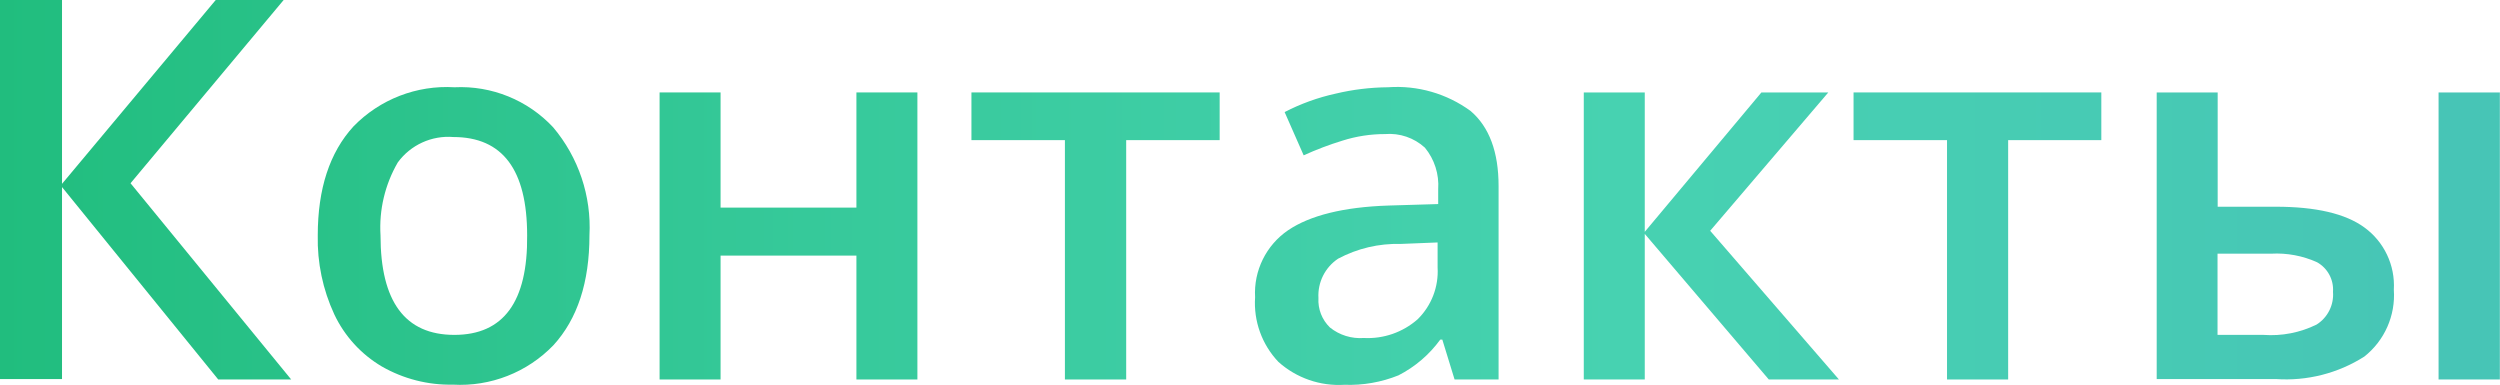
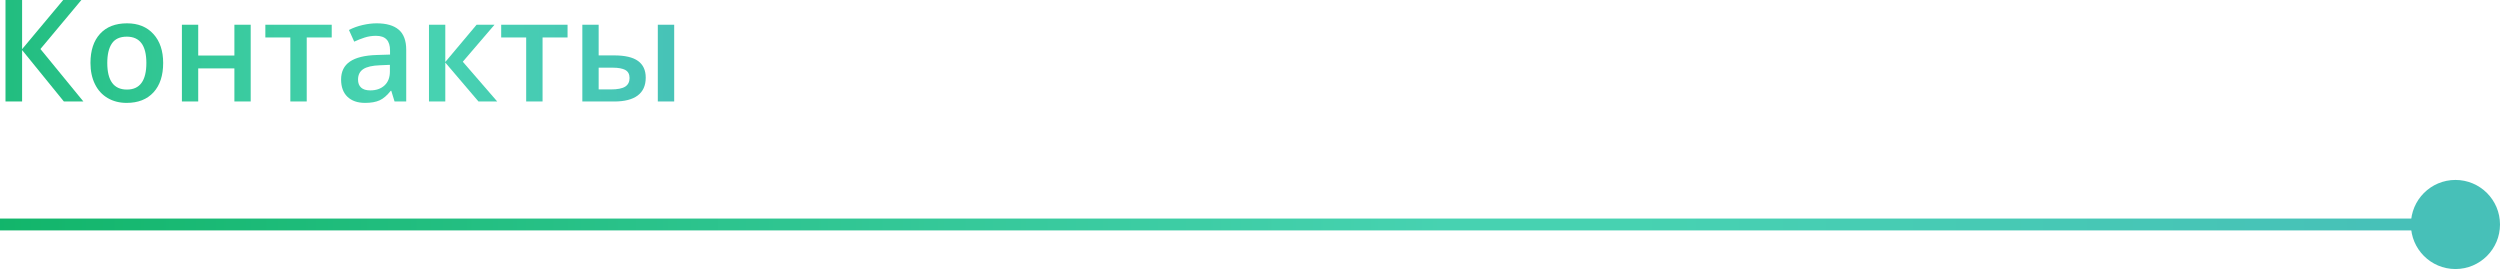
- <svg xmlns="http://www.w3.org/2000/svg" xmlns:xlink="http://www.w3.org/1999/xlink" viewBox="0 0 169.31 26.05">
-   <defs>
-     <style>.cls-1{fill:url(#linear-gradient);}.cls-2{fill:url(#linear-gradient-2);}.cls-3{fill:url(#linear-gradient-4);}</style>
-     <linearGradient id="linear-gradient" x1="189.2" y1="12.85" x2="-38.79" y2="12.85" gradientUnits="userSpaceOnUse">
-       <stop offset="0" stop-color="#47c0b8" />
-       <stop offset="0.35" stop-color="#47d2b1" />
-       <stop offset="0.59" stop-color="#36c99a" />
-       <stop offset="1" stop-color="#12b56a" />
+ <svg xmlns="http://www.w3.org/2000/svg" xmlns:xlink="http://www.w3.org/1999/xlink" width="223.309mm" height="24.031mm" viewBox="0 0 791.251 85.148" id="svg14819" version="1.1">
+   <defs id="defs14821">
+     <clipPath clipPathUnits="userSpaceOnUse" id="clipPath10944">
+       <path d="m 208.557,800.641 4.148,0 0,19.44 -4.148,0 0,-19.44 z m -19.108,19.44 0,-19.44 8.069,0 c 2.613,0 4.596,0.507 5.951,1.52 l 0,0 c 1.352,1.015 2.03,2.523 2.03,4.525 l 0,0 c 0,1.876 -0.653,3.283 -1.953,4.221 l 0,0 c -1.3,0.938 -3.31,1.405 -6.028,1.405 l 0,0 -3.938,0 0,7.769 -4.131,0 z m 4.131,-10.879 3.638,0 c 1.348,0 2.383,-0.195 3.103,-0.58 l 0,0 c 0.72,-0.388 1.082,-1.068 1.082,-2.041 l 0,0 c 0,-0.982 -0.37,-1.71 -1.107,-2.18 l 0,0 c -0.74,-0.468 -1.941,-0.703 -3.606,-0.703 l 0,0 -3.11,0 0,5.504 z" id="path10946" />
+     </clipPath>
+     <linearGradient x1="0" y1="0" x2="1" y2="0" gradientUnits="userSpaceOnUse" gradientTransform="matrix(-227.9935,0,0,227.9935,232.5968,810.3613)" spreadMethod="pad" id="linearGradient10952">
+       <stop style="stop-opacity:1;stop-color:#47c0b8" offset="0" id="stop10954" />
+       <stop style="stop-opacity:1;stop-color:#47c0b8" offset="0.039" id="stop10956" />
+       <stop style="stop-opacity:1;stop-color:#47d2b1" offset="0.349" id="stop10958" />
+       <stop style="stop-opacity:1;stop-color:#47d2b1" offset="0.422" id="stop10960" />
+       <stop style="stop-opacity:1;stop-color:#12b56a" offset="1" id="stop10962" />
    </linearGradient>
-     <linearGradient id="linear-gradient-2" x1="189.2" y1="15.98" x2="-38.79" y2="15.98" xlink:href="#linear-gradient" />
-     <linearGradient id="linear-gradient-4" x1="189.2" y1="15.98" x2="-38.79" y2="15.98" xlink:href="#linear-gradient" />
+     <clipPath clipPathUnits="userSpaceOnUse" id="clipPath10918">
+       <path d="m 168.901,820.081 0,-3.233 6.328,0 0,-16.207 4.149,0 0,16.207 6.328,0 0,3.233 -16.805,0 z" id="path10920" />
+     </clipPath>
+     <clipPath clipPathUnits="userSpaceOnUse" id="clipPath10892">
+       <path d="m 162.677,820.081 -7.928,-9.439 0,9.439 -4.131,0 0,-19.44 4.131,0 0,9.861 8.404,-9.861 4.745,0 -8.719,10.071 8.034,9.369 -4.536,0 z" id="path10894" />
+     </clipPath>
+     <clipPath clipPathUnits="userSpaceOnUse" id="clipPath10866">
+       <path d="m 133.816,820.003 c -1.256,-0.287 -2.411,-0.707 -3.463,-1.257 l 0,0 1.335,-2.953 c 0.842,0.397 1.722,0.745 2.635,1.038 l 0,0 c 0.915,0.292 1.87,0.44 2.866,0.44 l 0,0 c 1.22,0 2.117,-0.308 2.697,-0.926 l 0,0 c 0.581,-0.615 0.871,-1.542 0.871,-2.785 l 0,0 0,-1.038 -3.356,-0.105 c -3.048,-0.092 -5.316,-0.65 -6.803,-1.67 l 0,0 c -1.488,-1.018 -2.233,-2.53 -2.233,-4.533 l 0,0 c 0,-1.888 0.537,-3.346 1.607,-4.378 l 0,0 c 1.073,-1.03 2.566,-1.548 4.476,-1.548 l 0,0 c 1.488,0 2.706,0.215 3.656,0.643 l 0,0 c 0.95,0.427 1.893,1.232 2.83,2.417 l 0,0 0.14,0 0.825,-2.707 2.956,0 0,13.096 c 0,2.308 -0.63,4.001 -1.891,5.079 l 0,0 c -1.26,1.077 -3.125,1.618 -5.598,1.618 l 0,0 c -1.115,0 -2.298,-0.143 -3.55,-0.431 m -0.388,-15.837 c -0.515,0.473 -0.773,1.145 -0.773,2.013 l 0,0 c 0,1.195 0.44,2.083 1.326,2.663 l 0,0 c 0.885,0.58 2.3,0.905 4.245,0.975 l 0,0 2.496,0.105 0,-1.688 c 0,-1.513 -0.453,-2.685 -1.361,-3.523 l 0,0 c -0.91,-0.84 -2.112,-1.258 -3.613,-1.258 l 0,0 c -1.032,0 -1.805,0.238 -2.32,0.713" id="path10868" />
+     </clipPath>
+     <clipPath clipPathUnits="userSpaceOnUse" id="clipPath10840">
+       <path d="m 109.187,820.081 0,-3.233 6.328,0 0,-16.207 4.148,0 0,16.207 6.329,0 0,3.233 -16.805,0 z" id="path10842" />
+     </clipPath>
+     <linearGradient x1="0" y1="0" x2="1" y2="0" gradientUnits="userSpaceOnUse" gradientTransform="matrix(-227.9936,0,0,227.9936,232.5968,810.3613)" spreadMethod="pad" id="linearGradient10848">
+       <stop style="stop-opacity:1;stop-color:#47c0b8" offset="0" id="stop10850" />
+       <stop style="stop-opacity:1;stop-color:#47c0b8" offset="0.039" id="stop10852" />
+       <stop style="stop-opacity:1;stop-color:#47d2b1" offset="0.349" id="stop10854" />
+       <stop style="stop-opacity:1;stop-color:#47d2b1" offset="0.422" id="stop10856" />
+       <stop style="stop-opacity:1;stop-color:#12b56a" offset="1" id="stop10858" />
+     </linearGradient>
+     <clipPath clipPathUnits="userSpaceOnUse" id="clipPath10814">
+       <path d="m 101.348,820.081 0,-7.804 -9.159,0 0,7.804 -4.13,0 0,-19.44 4.13,0 0,8.383 9.159,0 0,-8.383 4.131,0 0,19.44 -4.131,0 z" id="path10816" />
+     </clipPath>
+     <clipPath clipPathUnits="userSpaceOnUse" id="clipPath10788">
+       <path d="m 67.333,817.778 c -1.615,-1.768 -2.426,-4.228 -2.426,-7.381 l 0,0 c 0,-2.028 0.376,-3.808 1.126,-5.343 l 0,0 c 0.75,-1.536 1.822,-2.713 3.218,-3.533 l 0,0 c 1.392,-0.823 3,-1.233 4.815,-1.233 l 0,0 c 2.906,0 5.174,0.893 6.804,2.673 l 0,0 c 1.628,1.78 2.443,4.26 2.443,7.436 l 0,0 c 0,3.07 -0.82,5.511 -2.461,7.321 l 0,0 c -1.64,1.81 -3.868,2.716 -6.681,2.716 l 0,0 c -2.94,0 -5.22,-0.886 -6.838,-2.656 m 1.83,-7.381 c 0,2.143 0.388,3.791 1.168,4.938 l 0,0 c 0.78,1.15 2.035,1.723 3.77,1.723 l 0,0 c 3.306,0 4.959,-2.22 4.959,-6.661 l 0,0 c 0,-4.488 -1.643,-6.734 -4.924,-6.734 l 0,0 c -3.315,0 -4.973,2.246 -4.973,6.734" id="path10790" />
+     </clipPath>
+     <clipPath clipPathUnits="userSpaceOnUse" id="clipPath10762">
+       <path d="m 57.999,826.339 -10.404,-12.444 0,12.444 -4.203,0 0,-25.698 4.203,0 0,13.024 10.581,-13.024 4.939,0 -10.879,13.289 10.369,12.409 -4.606,0 z" id="path10764" />
+     </clipPath>
+     <linearGradient x1="0" y1="0" x2="1" y2="0" gradientUnits="userSpaceOnUse" gradientTransform="matrix(-227.9935,0,0,227.9935,232.5968,813.4902)" spreadMethod="pad" id="linearGradient10770">
+       <stop style="stop-opacity:1;stop-color:#47c0b8" offset="0" id="stop10772" />
+       <stop style="stop-opacity:1;stop-color:#47c0b8" offset="0.039" id="stop10774" />
+       <stop style="stop-opacity:1;stop-color:#47d2b1" offset="0.349" id="stop10776" />
+       <stop style="stop-opacity:1;stop-color:#47d2b1" offset="0.422" id="stop10778" />
+       <stop style="stop-opacity:1;stop-color:#12b56a" offset="1" id="stop10780" />
+     </linearGradient>
+     <clipPath clipPathUnits="userSpaceOnUse" id="clipPath5472">
+       <path d="m 652.44,769.501 c 0,-6.229 5.051,-11.28 11.279,-11.28 l 0,0 c 6.231,0 11.282,5.051 11.282,11.28 l 0,0 c 0,6.228 -5.051,11.279 -11.282,11.279 l 0,0 c -6.228,0 -11.279,-5.051 -11.279,-11.279" id="path5474" />
+     </clipPath>
+     <linearGradient x1="0" y1="0" x2="1" y2="0" gradientUnits="userSpaceOnUse" gradientTransform="matrix(-633.0001,0,0,633.0001,675.0001,769.5)" spreadMethod="pad" id="linearGradient5480">
+       <stop style="stop-opacity:1;stop-color:#47c0b8" offset="0" id="stop5482" />
+       <stop style="stop-opacity:1;stop-color:#47c0b8" offset="0.039" id="stop5484" />
+       <stop style="stop-opacity:1;stop-color:#47d2b1" offset="0.349" id="stop5486" />
+       <stop style="stop-opacity:1;stop-color:#47d2b1" offset="0.422" id="stop5488" />
+       <stop style="stop-opacity:1;stop-color:#12b56a" offset="1" id="stop5490" />
+     </linearGradient>
+     <clipPath clipPathUnits="userSpaceOnUse" id="clipPath5448">
+       <path d="m 0,9963 720,0 L 720,0 0,0 0,9963 Z" id="path5450" />
+     </clipPath>
+     <linearGradient x1="0" y1="0" x2="1" y2="0" gradientUnits="userSpaceOnUse" gradientTransform="matrix(-633,0,0,-633,633,9963)" spreadMethod="pad" id="linearGradient5454">
+       <stop style="stop-opacity:1;stop-color:#47c0b8" offset="0" id="stop5456" />
+       <stop style="stop-opacity:1;stop-color:#47c0b8" offset="0.039" id="stop5458" />
+       <stop style="stop-opacity:1;stop-color:#47d2b1" offset="0.349" id="stop5460" />
+       <stop style="stop-opacity:1;stop-color:#47d2b1" offset="0.422" id="stop5462" />
+       <stop style="stop-opacity:1;stop-color:#12b56a" offset="1" id="stop5464" />
+     </linearGradient>
+     <linearGradient xlink:href="#linearGradient10952" id="linearGradient15059" gradientUnits="userSpaceOnUse" gradientTransform="matrix(-227.9935,0,0,227.9935,232.5968,810.3613)" spreadMethod="pad" x1="0" y1="0" x2="1" y2="0" />
+     <linearGradient xlink:href="#linearGradient10952" id="linearGradient15061" gradientUnits="userSpaceOnUse" gradientTransform="matrix(-227.9935,0,0,227.9935,232.5968,810.3613)" spreadMethod="pad" x1="0" y1="0" x2="1" y2="0" />
+     <linearGradient xlink:href="#linearGradient10952" id="linearGradient15063" gradientUnits="userSpaceOnUse" gradientTransform="matrix(-227.9935,0,0,227.9935,232.5968,810.3613)" spreadMethod="pad" x1="0" y1="0" x2="1" y2="0" />
+     <linearGradient xlink:href="#linearGradient10952" id="linearGradient15065" gradientUnits="userSpaceOnUse" gradientTransform="matrix(-227.9935,0,0,227.9935,232.5968,810.3613)" spreadMethod="pad" x1="0" y1="0" x2="1" y2="0" />
+     <linearGradient xlink:href="#linearGradient10952" id="linearGradient15067" gradientUnits="userSpaceOnUse" gradientTransform="matrix(-227.9935,0,0,227.9935,232.5968,810.3613)" spreadMethod="pad" x1="0" y1="0" x2="1" y2="0" />
+     <linearGradient xlink:href="#linearGradient10952" id="linearGradient15069" gradientUnits="userSpaceOnUse" gradientTransform="matrix(-227.9935,0,0,227.9935,232.5968,810.3613)" spreadMethod="pad" x1="0" y1="0" x2="1" y2="0" />
  </defs>
-   <g id="Layer_2" data-name="Layer 2">
-     <g id="Layer_1-2" data-name="Layer 1">
-       <path class="cls-1" d="M19.72,25.7H14.78L4.2,12.67v13H0V0H4.2V12.45L14.61,0h4.6L8.84,12.41Z" />
-       <path class="cls-2" d="M39.92,15.94q0,4.77-2.44,7.44a8.77,8.77,0,0,1-6.81,2.67,9.3,9.3,0,0,1-4.81-1.23,8.12,8.12,0,0,1-3.22-3.53,12.07,12.07,0,0,1-1.12-5.35c0-3.15.8-5.61,2.42-7.38a8.8,8.8,0,0,1,6.84-2.65,8.57,8.57,0,0,1,6.68,2.71A10.49,10.49,0,0,1,39.92,15.94Zm-14.15,0q0,6.74,5,6.74t4.93-6.74c0-4.44-1.66-6.66-5-6.66A4.24,4.24,0,0,0,26.94,11,8.78,8.78,0,0,0,25.77,15.94Z" />
-       <path class="cls-2" d="M48.8,6.26v7.8H58V6.26h4.13V25.7H58V17.31H48.8V25.7H44.67V6.26Z" />
-       <path class="cls-3" d="M82.6,6.26V9.49H76.27V25.7H72.12V9.49H65.79V6.26Z" />
-       <path class="cls-2" d="M98.51,25.7,97.68,23h-.14a8,8,0,0,1-2.83,2.42,8.93,8.93,0,0,1-3.66.64,6.14,6.14,0,0,1-4.47-1.55A5.79,5.79,0,0,1,85,20.13a5.14,5.14,0,0,1,2.24-4.54c1.48-1,3.75-1.57,6.8-1.67l3.36-.1v-1A4,4,0,0,0,96.5,10a3.57,3.57,0,0,0-2.7-.92,9.46,9.46,0,0,0-2.87.44,21.61,21.61,0,0,0-2.64,1L87,7.59a14.07,14.07,0,0,1,3.46-1.25A15.82,15.82,0,0,1,94,5.91a8.45,8.45,0,0,1,5.6,1.61q1.89,1.62,1.89,5.08V25.7Zm-6.15-2.81A5.11,5.11,0,0,0,96,21.63a4.54,4.54,0,0,0,1.36-3.52V16.42l-2.5.1a8.51,8.51,0,0,0-4.24,1,3,3,0,0,0-1.33,2.66,2.57,2.57,0,0,0,.78,2A3.27,3.27,0,0,0,92.36,22.89Z" />
-       <path class="cls-2" d="M119.29,6.26h4.53l-8,9.37,8.72,10.07h-4.75l-8.4-9.86V25.7h-4.13V6.26h4.13V15.7Z" />
-       <path class="cls-2" d="M142.31,6.26V9.49H136V25.7h-4.14V9.49h-6.33V6.26Z" />
-       <path class="cls-2" d="M150.19,14h3.93q4.08,0,6,1.4a4.86,4.86,0,0,1,2,4.22,5.3,5.3,0,0,1-2,4.53,9.89,9.89,0,0,1-6,1.52h-8.06V6.26h4.13ZM158,19.76a2.12,2.12,0,0,0-1.08-2,6.65,6.65,0,0,0-3.1-.58h-3.64v5.5h3.11a7,7,0,0,0,3.6-.7A2.4,2.4,0,0,0,158,19.76Zm11.3,5.94h-4.15V6.26h4.15Z" />
+   <g id="layer1" transform="translate(49.91134,-435.5027)">
+     <g transform="matrix(1.25,0,0,-1.25,-102.4113,1468.427)" id="g5444">
+       <g id="g5446" clip-path="url(#clipPath5448)">
+         <g id="g5452" transform="translate(42,769.5)">
+           <path d="M 0,0 622.284,0" style="fill:none;stroke:url(#linearGradient5454);stroke-width:3;stroke-linecap:butt;stroke-linejoin:miter;stroke-miterlimit:10;stroke-dasharray:none;stroke-opacity:1" id="path5466" />
+         </g>
+       </g>
+     </g>
+     <g transform="matrix(1.25,0,0,-1.25,-102.4113,1468.427)" id="g5468">
+       <g id="g5470" clip-path="url(#clipPath5472)">
+         <g id="g5476">
+           <g id="g5478">
+             <path d="m 652.44,769.501 c 0,-6.229 5.051,-11.28 11.279,-11.28 l 0,0 c 6.231,0 11.282,5.051 11.282,11.28 l 0,0 c 0,6.228 -5.051,11.279 -11.282,11.279 l 0,0 c -6.228,0 -11.279,-5.051 -11.279,-11.279" style="fill:url(#linearGradient5480);stroke:none" id="path5492" />
+           </g>
+         </g>
+       </g>
+     </g>
+     <g transform="matrix(1.25,0,0,-1.25,-102.4113,1468.427)" id="g10758">
+       <g id="g10760" clip-path="url(#clipPath10762)">
+         <g id="g10766">
+           <g id="g10768">
+             <path d="m 57.999,826.339 -10.404,-12.444 0,12.444 -4.203,0 0,-25.698 4.203,0 0,13.024 10.581,-13.024 4.939,0 -10.879,13.289 10.369,12.409 -4.606,0 z" style="fill:url(#linearGradient10770);stroke:none" id="path10782" />
+           </g>
+         </g>
+       </g>
+     </g>
+     <g transform="matrix(1.25,0,0,-1.25,-102.4113,1468.427)" id="g10784">
+       <g id="g10786" clip-path="url(#clipPath10788)">
+         <g id="g10792">
+           <g id="g10794">
+             <path d="m 67.333,817.778 c -1.615,-1.768 -2.426,-4.228 -2.426,-7.381 l 0,0 c 0,-2.028 0.376,-3.808 1.126,-5.343 l 0,0 c 0.75,-1.536 1.822,-2.713 3.218,-3.533 l 0,0 c 1.392,-0.823 3,-1.233 4.815,-1.233 l 0,0 c 2.906,0 5.174,0.893 6.804,2.673 l 0,0 c 1.628,1.78 2.443,4.26 2.443,7.436 l 0,0 c 0,3.07 -0.82,5.511 -2.461,7.321 l 0,0 c -1.64,1.81 -3.868,2.716 -6.681,2.716 l 0,0 c -2.94,0 -5.22,-0.886 -6.838,-2.656 m 1.83,-7.381 c 0,2.143 0.388,3.791 1.168,4.938 l 0,0 c 0.78,1.15 2.035,1.723 3.77,1.723 l 0,0 c 3.306,0 4.959,-2.22 4.959,-6.661 l 0,0 c 0,-4.488 -1.643,-6.734 -4.924,-6.734 l 0,0 c -3.315,0 -4.973,2.246 -4.973,6.734" style="fill:url(#linearGradient15059);stroke:none" id="path10808" />
+           </g>
+         </g>
+       </g>
+     </g>
+     <g transform="matrix(1.25,0,0,-1.25,-102.4113,1468.427)" id="g10810">
+       <g id="g10812" clip-path="url(#clipPath10814)">
+         <g id="g10818">
+           <g id="g10820">
+             <path d="m 101.348,820.081 0,-7.804 -9.159,0 0,7.804 -4.13,0 0,-19.44 4.13,0 0,8.383 9.159,0 0,-8.383 4.131,0 0,19.44 -4.131,0 z" style="fill:url(#linearGradient15061);stroke:none" id="path10834" />
+           </g>
+         </g>
+       </g>
+     </g>
+     <g transform="matrix(1.25,0,0,-1.25,-102.4113,1468.427)" id="g10836">
+       <g id="g10838" clip-path="url(#clipPath10840)">
+         <g id="g10844">
+           <g id="g10846">
+             <path d="m 109.187,820.081 0,-3.233 6.328,0 0,-16.207 4.148,0 0,16.207 6.329,0 0,3.233 -16.805,0 z" style="fill:url(#linearGradient10848);stroke:none" id="path10860" />
+           </g>
+         </g>
+       </g>
+     </g>
+     <g transform="matrix(1.25,0,0,-1.25,-102.4113,1468.427)" id="g10862">
+       <g id="g10864" clip-path="url(#clipPath10866)">
+         <g id="g10870">
+           <g id="g10872">
+             <path d="m 133.816,820.003 c -1.256,-0.287 -2.411,-0.707 -3.463,-1.257 l 0,0 1.335,-2.953 c 0.842,0.397 1.722,0.745 2.635,1.038 l 0,0 c 0.915,0.292 1.87,0.44 2.866,0.44 l 0,0 c 1.22,0 2.117,-0.308 2.697,-0.926 l 0,0 c 0.581,-0.615 0.871,-1.542 0.871,-2.785 l 0,0 0,-1.038 -3.356,-0.105 c -3.048,-0.092 -5.316,-0.65 -6.803,-1.67 l 0,0 c -1.488,-1.018 -2.233,-2.53 -2.233,-4.533 l 0,0 c 0,-1.888 0.537,-3.346 1.607,-4.378 l 0,0 c 1.073,-1.03 2.566,-1.548 4.476,-1.548 l 0,0 c 1.488,0 2.706,0.215 3.656,0.643 l 0,0 c 0.95,0.427 1.893,1.232 2.83,2.417 l 0,0 0.14,0 0.825,-2.707 2.956,0 0,13.096 c 0,2.308 -0.63,4.001 -1.891,5.079 l 0,0 c -1.26,1.077 -3.125,1.618 -5.598,1.618 l 0,0 c -1.115,0 -2.298,-0.143 -3.55,-0.431 m -0.388,-15.837 c -0.515,0.473 -0.773,1.145 -0.773,2.013 l 0,0 c 0,1.195 0.44,2.083 1.326,2.663 l 0,0 c 0.885,0.58 2.3,0.905 4.245,0.975 l 0,0 2.496,0.105 0,-1.688 c 0,-1.513 -0.453,-2.685 -1.361,-3.523 l 0,0 c -0.91,-0.84 -2.112,-1.258 -3.613,-1.258 l 0,0 c -1.032,0 -1.805,0.238 -2.32,0.713" style="fill:url(#linearGradient15063);stroke:none" id="path10886" />
+           </g>
+         </g>
+       </g>
+     </g>
+     <g transform="matrix(1.25,0,0,-1.25,-102.4113,1468.427)" id="g10888">
+       <g id="g10890" clip-path="url(#clipPath10892)">
+         <g id="g10896">
+           <g id="g10898">
+             <path d="m 162.677,820.081 -7.928,-9.439 0,9.439 -4.131,0 0,-19.44 4.131,0 0,9.861 8.404,-9.861 4.745,0 -8.719,10.071 8.034,9.369 -4.536,0 z" style="fill:url(#linearGradient15065);stroke:none" id="path10912" />
+           </g>
+         </g>
+       </g>
+     </g>
+     <g transform="matrix(1.25,0,0,-1.25,-102.4113,1468.427)" id="g10914">
+       <g id="g10916" clip-path="url(#clipPath10918)">
+         <g id="g10922">
+           <g id="g10924">
+             <path d="m 168.901,820.081 0,-3.233 6.328,0 0,-16.207 4.149,0 0,16.207 6.328,0 0,3.233 -16.805,0 z" style="fill:url(#linearGradient15067);stroke:none" id="path10938" />
+           </g>
+         </g>
+       </g>
+     </g>
+     <g transform="matrix(1.25,0,0,-1.25,-102.4113,1468.427)" id="g10940">
+       <g id="g10942" clip-path="url(#clipPath10944)">
+         <g id="g10948">
+           <g id="g10950">
+             <path d="m 208.557,800.641 4.148,0 0,19.44 -4.148,0 0,-19.44 z m -19.108,19.44 0,-19.44 8.069,0 c 2.613,0 4.596,0.507 5.951,1.52 l 0,0 c 1.352,1.015 2.03,2.523 2.03,4.525 l 0,0 c 0,1.876 -0.653,3.283 -1.953,4.221 l 0,0 c -1.3,0.938 -3.31,1.405 -6.028,1.405 l 0,0 -3.938,0 0,7.769 -4.131,0 z m 4.131,-10.879 3.638,0 c 1.348,0 2.383,-0.195 3.103,-0.58 l 0,0 c 0.72,-0.388 1.082,-1.068 1.082,-2.041 l 0,0 c 0,-0.982 -0.37,-1.71 -1.107,-2.18 l 0,0 c -0.74,-0.468 -1.941,-0.703 -3.606,-0.703 l 0,0 -3.11,0 0,5.504 z" style="fill:url(#linearGradient15069);stroke:none" id="path10964" />
+           </g>
+         </g>
+       </g>
    </g>
  </g>
</svg>
